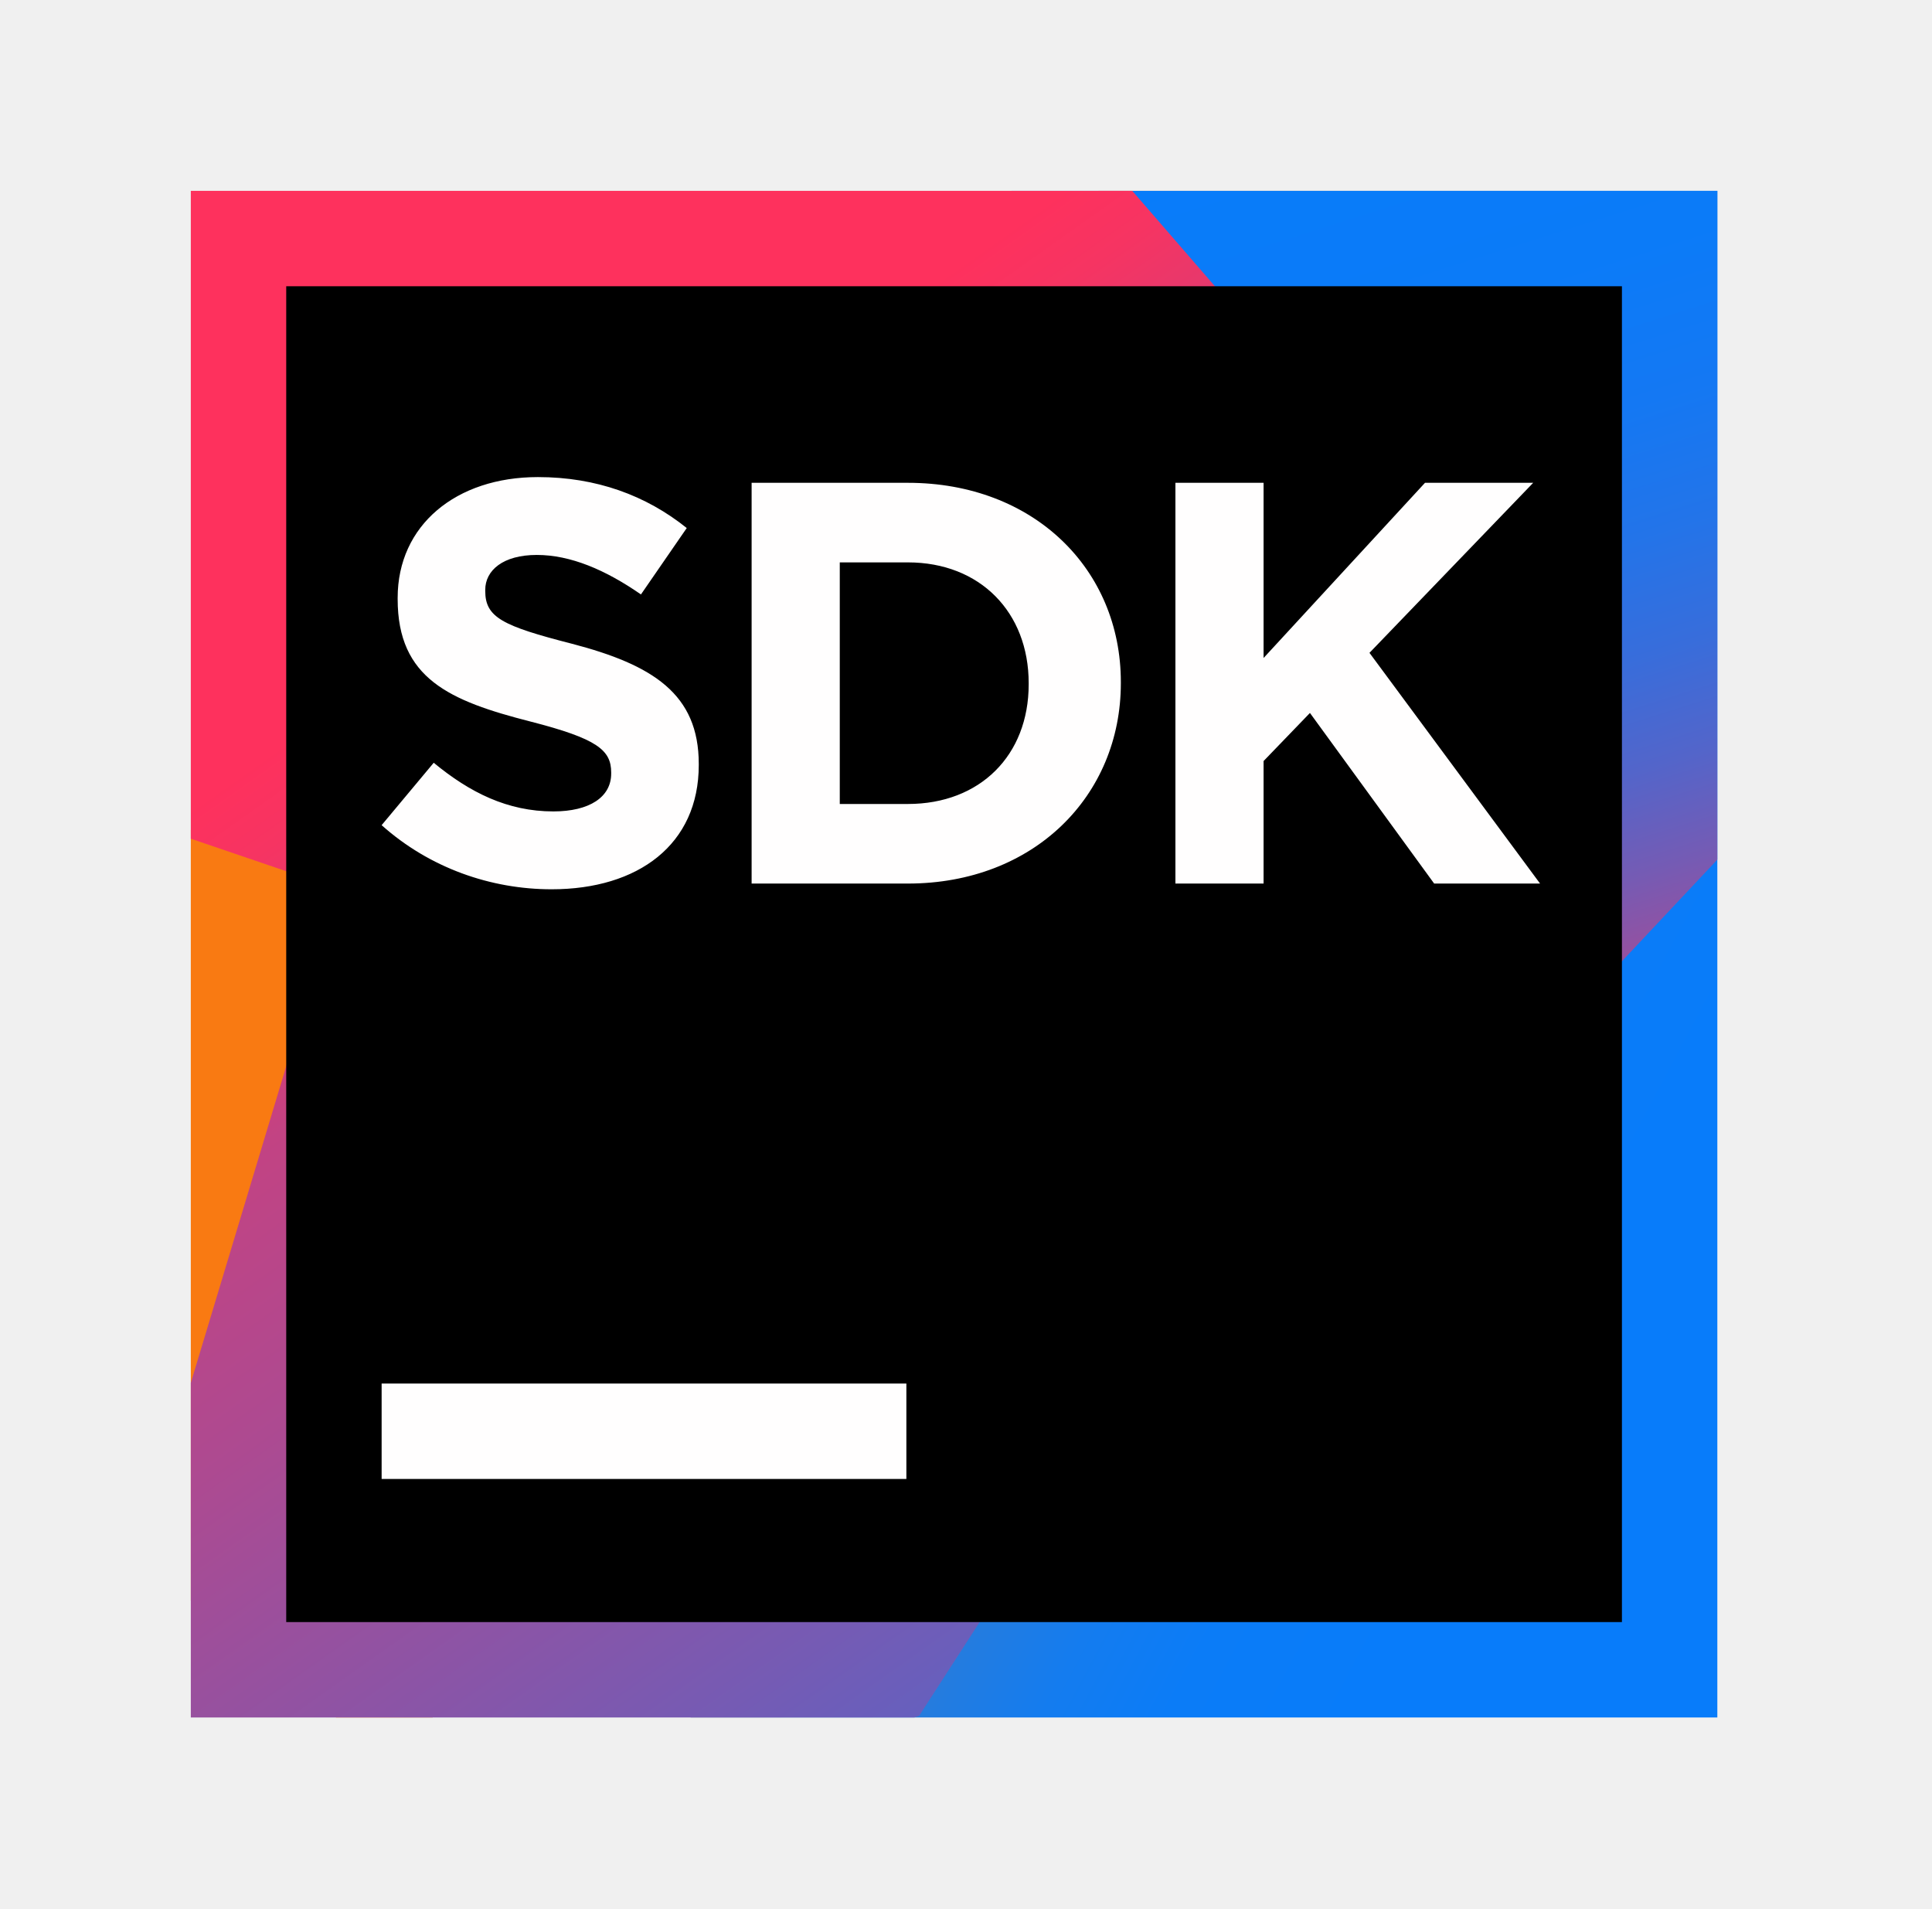
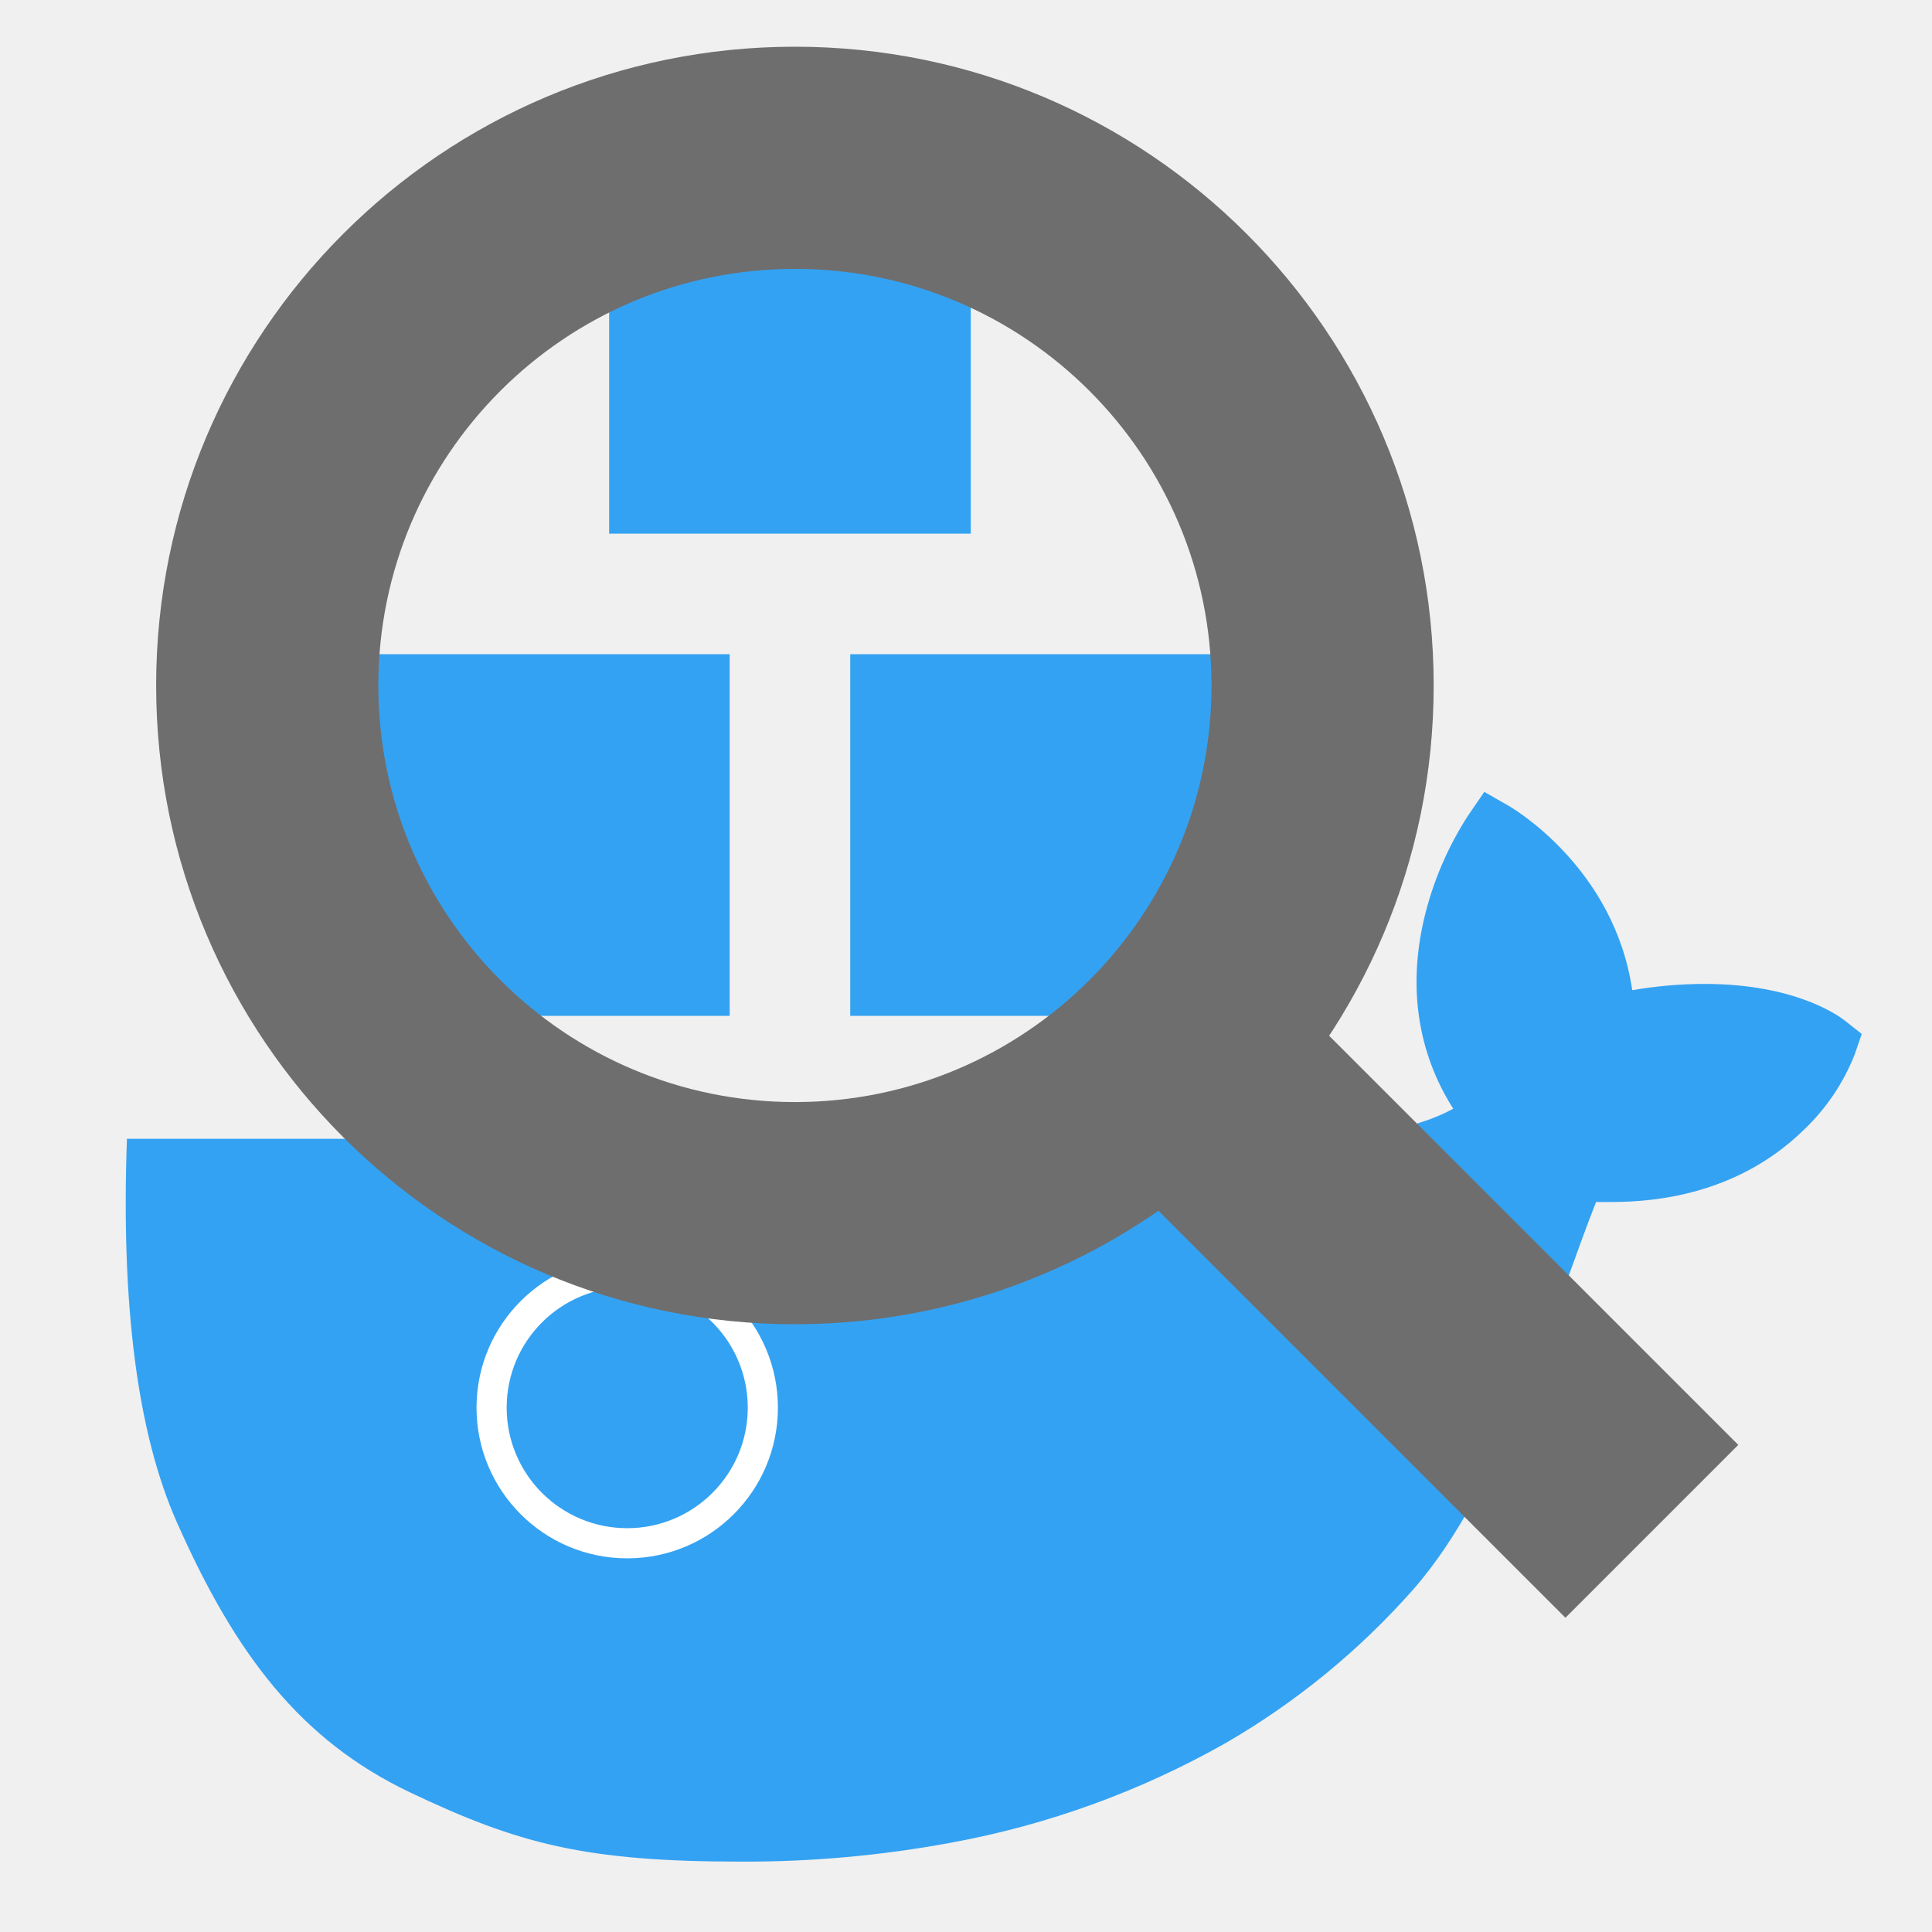
- <svg xmlns="http://www.w3.org/2000/svg" width="81" height="80" viewBox="0 0 81 80">
-   <defs>
-     <linearGradient id="pluginsdk_80-a" x1="-.031%" x2="100.053%" y1="49.963%" y2="49.963%">
-       <stop offset="25.81%" stop-color="#F97A12" />
-       <stop offset="45.91%" stop-color="#B07B58" />
-       <stop offset="72.41%" stop-color="#577BAE" />
-       <stop offset="91.05%" stop-color="#1E7CE5" />
-       <stop offset="100%" stop-color="#087CFA" />
-     </linearGradient>
-     <linearGradient id="pluginsdk_80-b" x1="27.55%" x2="82.223%" y1="34.514%" y2="77.605%">
-       <stop offset="0%" stop-color="#F97A12" />
-       <stop offset="7.18%" stop-color="#CB7A3E" />
-       <stop offset="15.41%" stop-color="#9E7B6A" />
-       <stop offset="24.2%" stop-color="#757B91" />
-       <stop offset="33.44%" stop-color="#537BB1" />
-       <stop offset="43.24%" stop-color="#387CCC" />
-       <stop offset="53.81%" stop-color="#237CE0" />
-       <stop offset="65.52%" stop-color="#147CEF" />
-       <stop offset="79.25%" stop-color="#0B7CF7" />
-       <stop offset="100%" stop-color="#087CFA" />
-     </linearGradient>
-     <linearGradient id="pluginsdk_80-c" x1="63.121%" x2="40.793%" y1="97.699%" y2="-6.587%">
-       <stop offset="0%" stop-color="#FE315D" />
-       <stop offset="7.84%" stop-color="#CB417E" />
-       <stop offset="16.01%" stop-color="#9E4E9B" />
-       <stop offset="24.74%" stop-color="#755BB4" />
-       <stop offset="33.92%" stop-color="#5365CA" />
-       <stop offset="43.65%" stop-color="#386DDB" />
-       <stop offset="54.14%" stop-color="#2374E9" />
-       <stop offset="65.76%" stop-color="#1478F3" />
-       <stop offset="79.4%" stop-color="#0B7BF8" />
-       <stop offset="100%" stop-color="#087CFA" />
-     </linearGradient>
-     <linearGradient id="pluginsdk_80-d" x1="25.331%" x2="93.854%" y1="24.119%" y2="132.621%">
-       <stop offset="0%" stop-color="#FE315D" />
-       <stop offset="4.023%" stop-color="#F63462" />
-       <stop offset="10.37%" stop-color="#DF3A71" />
-       <stop offset="16.67%" stop-color="#C24383" />
-       <stop offset="29.12%" stop-color="#AD4A91" />
-       <stop offset="54.98%" stop-color="#755BB4" />
-       <stop offset="91.75%" stop-color="#1D76ED" />
-       <stop offset="100%" stop-color="#087CFA" />
-     </linearGradient>
-   </defs>
-   <g fill="none" fill-rule="evenodd">
-     <g fill-rule="nonzero" transform="translate(8 8)">
-       <path fill="url(#pluginsdk_80-a)" d="M6.088,64 L2.66453526e-15,59.1 L0,26.792 L30,38.67 L10.14,64 L6.088,64 Z" />
-       <path fill="url(#pluginsdk_80-b)" d="M20.952,64 L52.274,31.916 L37.671,0.46 L38.058,1.33226763e-15 L64,0 L64,64 L20.952,64 Z" />
-       <path fill="url(#pluginsdk_80-c)" d="M34.412,0 L64,0 L64,28.037 L49.008,44 L34,0.447 L34.412,0 Z" />
-       <path fill="url(#pluginsdk_80-d)" d="M30.336,64 L0,64 L0,49.971 L6.234,29.283 L0,27.16 L0,0 L39.47,0 L58,21.384 L30.538,63.926 L30.336,64 Z" />
+ <svg xmlns="http://www.w3.org/2000/svg" width="600" height="600">
+   <g>
+     <rect fill="none" id="canvas_background" height="602" width="602" y="-1" x="-1" />
+   </g>
+   <g>
+     <g id="svg_144">
+       <rect x="0.053" y="0.427" transform="matrix(37.4375, 0, 0, 37.4375, 3.71598e-06, 0)" fill="none" height="16" width="16" id="svg_134" />
+       <g transform="matrix(37.4375, 0, 0, 37.4375, 3.71598e-06, 0)" id="svg_136" fill-rule="evenodd" fill="none">
+         <g id="svg_137">
+           <path id="svg_138" d="m15.303,8.466c-0.039,-0.031 -0.4,-0.304 -1.162,-0.304c-0.202,0 -0.403,0.018 -0.601,0.052c-0.148,-1.012 -0.984,-1.505 -1.021,-1.527l-0.206,-0.118l-0.134,0.195a2.744,2.744 0 0 0 -0.364,0.85c-0.137,0.578 -0.054,1.12 0.24,1.583c-0.355,0.198 -0.923,0.246 -1.038,0.25l-9.964,0c-0.05,1.381 0.087,2.44 0.412,3.176c0.488,1.104 1.03,1.813 1.933,2.244c0.903,0.43 1.459,0.576 2.753,0.576a9.368,9.368 0 0 0 1.743,-0.158a7.286,7.286 0 0 0 2.274,-0.826a6.253,6.253 0 0 0 1.552,-1.27c0.745,-0.844 1.19,-2.384 1.52,-3.218l0.13,0c0.817,0 1.318,-0.327 1.595,-0.6a1.74,1.74 0 0 0 0.42,-0.623l0.059,-0.171l-0.141,-0.111z" fill="#34A2F2" />
+           <circle id="svg_139" fill="#FFF" r="1.25" cy="11.677" cx="5.203" />
+           <circle id="svg_140" fill-rule="nonzero" fill="#34A2F2" r="1" cy="11.677" cx="5.203" />
+         </g>
+         <path id="svg_141" d="m3.053,5.427l3,0l0,3l-3,0l0,-3z" fill-rule="nonzero" fill="#34A2F2" />
+         <path id="svg_142" d="m7.053,5.427l3,0l0,3l-3,0l0,-3z" fill-rule="nonzero" fill="#34A2F2" />
+         <path id="svg_143" d="m5.053,1.427l3,0l0,3l-3,0l0,-3z" fill-rule="nonzero" fill="#34A2F2" />
+       </g>
    </g>
-     <g fill-rule="nonzero" transform="translate(12 12)">
-       <rect width="56" height="56" fill="#000" />
-       <rect width="22" height="4" x="4" y="46" fill="#FFFEFE" />
-       <path fill="#FFFEFE" d="M11.128,25.28 C8.584,25.28 6.016,24.392 4,22.592 L6.184,19.976 C7.696,21.224 9.28,22.016 11.2,22.016 C12.712,22.016 13.624,21.416 13.624,20.432 L13.624,20.384 C13.624,19.448 13.048,18.968 10.24,18.248 C6.856,17.384 4.672,16.448 4.672,13.112 L4.672,13.064 C4.672,10.016 7.12,8 10.552,8 C13,8 15.088,8.768 16.792,10.136 L14.872,12.92 C13.384,11.888 11.92,11.264 10.504,11.264 C9.088,11.264 8.344,11.912 8.344,12.728 L8.344,12.776 C8.344,13.88 9.064,14.24 11.968,14.984 C15.376,15.872 17.296,17.096 17.296,20.024 L17.296,20.072 C17.296,23.408 14.752,25.28 11.128,25.28 Z M19.512,25.04 L19.512,8.24 L26.064,8.24 C31.344,8.24 34.992,11.864 34.992,16.592 L34.992,16.64 C34.992,21.368 31.344,25.04 26.064,25.04 L19.512,25.04 Z M26.064,11.576 L23.208,11.576 L23.208,21.704 L26.064,21.704 C29.088,21.704 31.128,19.664 31.128,16.688 L31.128,16.64 C31.128,13.664 29.088,11.576 26.064,11.576 Z M37.28,25.04 L37.28,8.24 L40.976,8.24 L40.976,15.584 L47.744,8.24 L52.28,8.24 L45.416,15.368 L52.568,25.04 L48.128,25.04 L42.92,17.888 L40.976,19.904 L40.976,25.04 L37.28,25.04 Z" />
+     <g id="svg_358">
+       <rect x="8.524" y="6.592" transform="matrix(34.5, 0, 0, 34.5, -280.086, -247.417)" fill="none" height="16" width="16" id="svg_353" />
+       <g transform="matrix(34.5, 0, 0, 34.5, -280.086, -247.417)" id="svg_355" fill-rule="evenodd" fill="#6E6E6E">
+         <path id="svg_356" d="m17.796,17.32l1.556,-1.556l4.414,4.414l-1.556,1.556l-4.414,-4.414z" />
+         <path id="svg_357" d="m15.274,19.092a5.75,5.75 0 1 1 0,-11.5a5.75,5.75 0 0 1 0,11.5zm0,-2a3.75,3.75 0 1 0 0,-7.5a3.75,3.75 0 0 0 0,7.5z" />
+       </g>
    </g>
  </g>
</svg>
